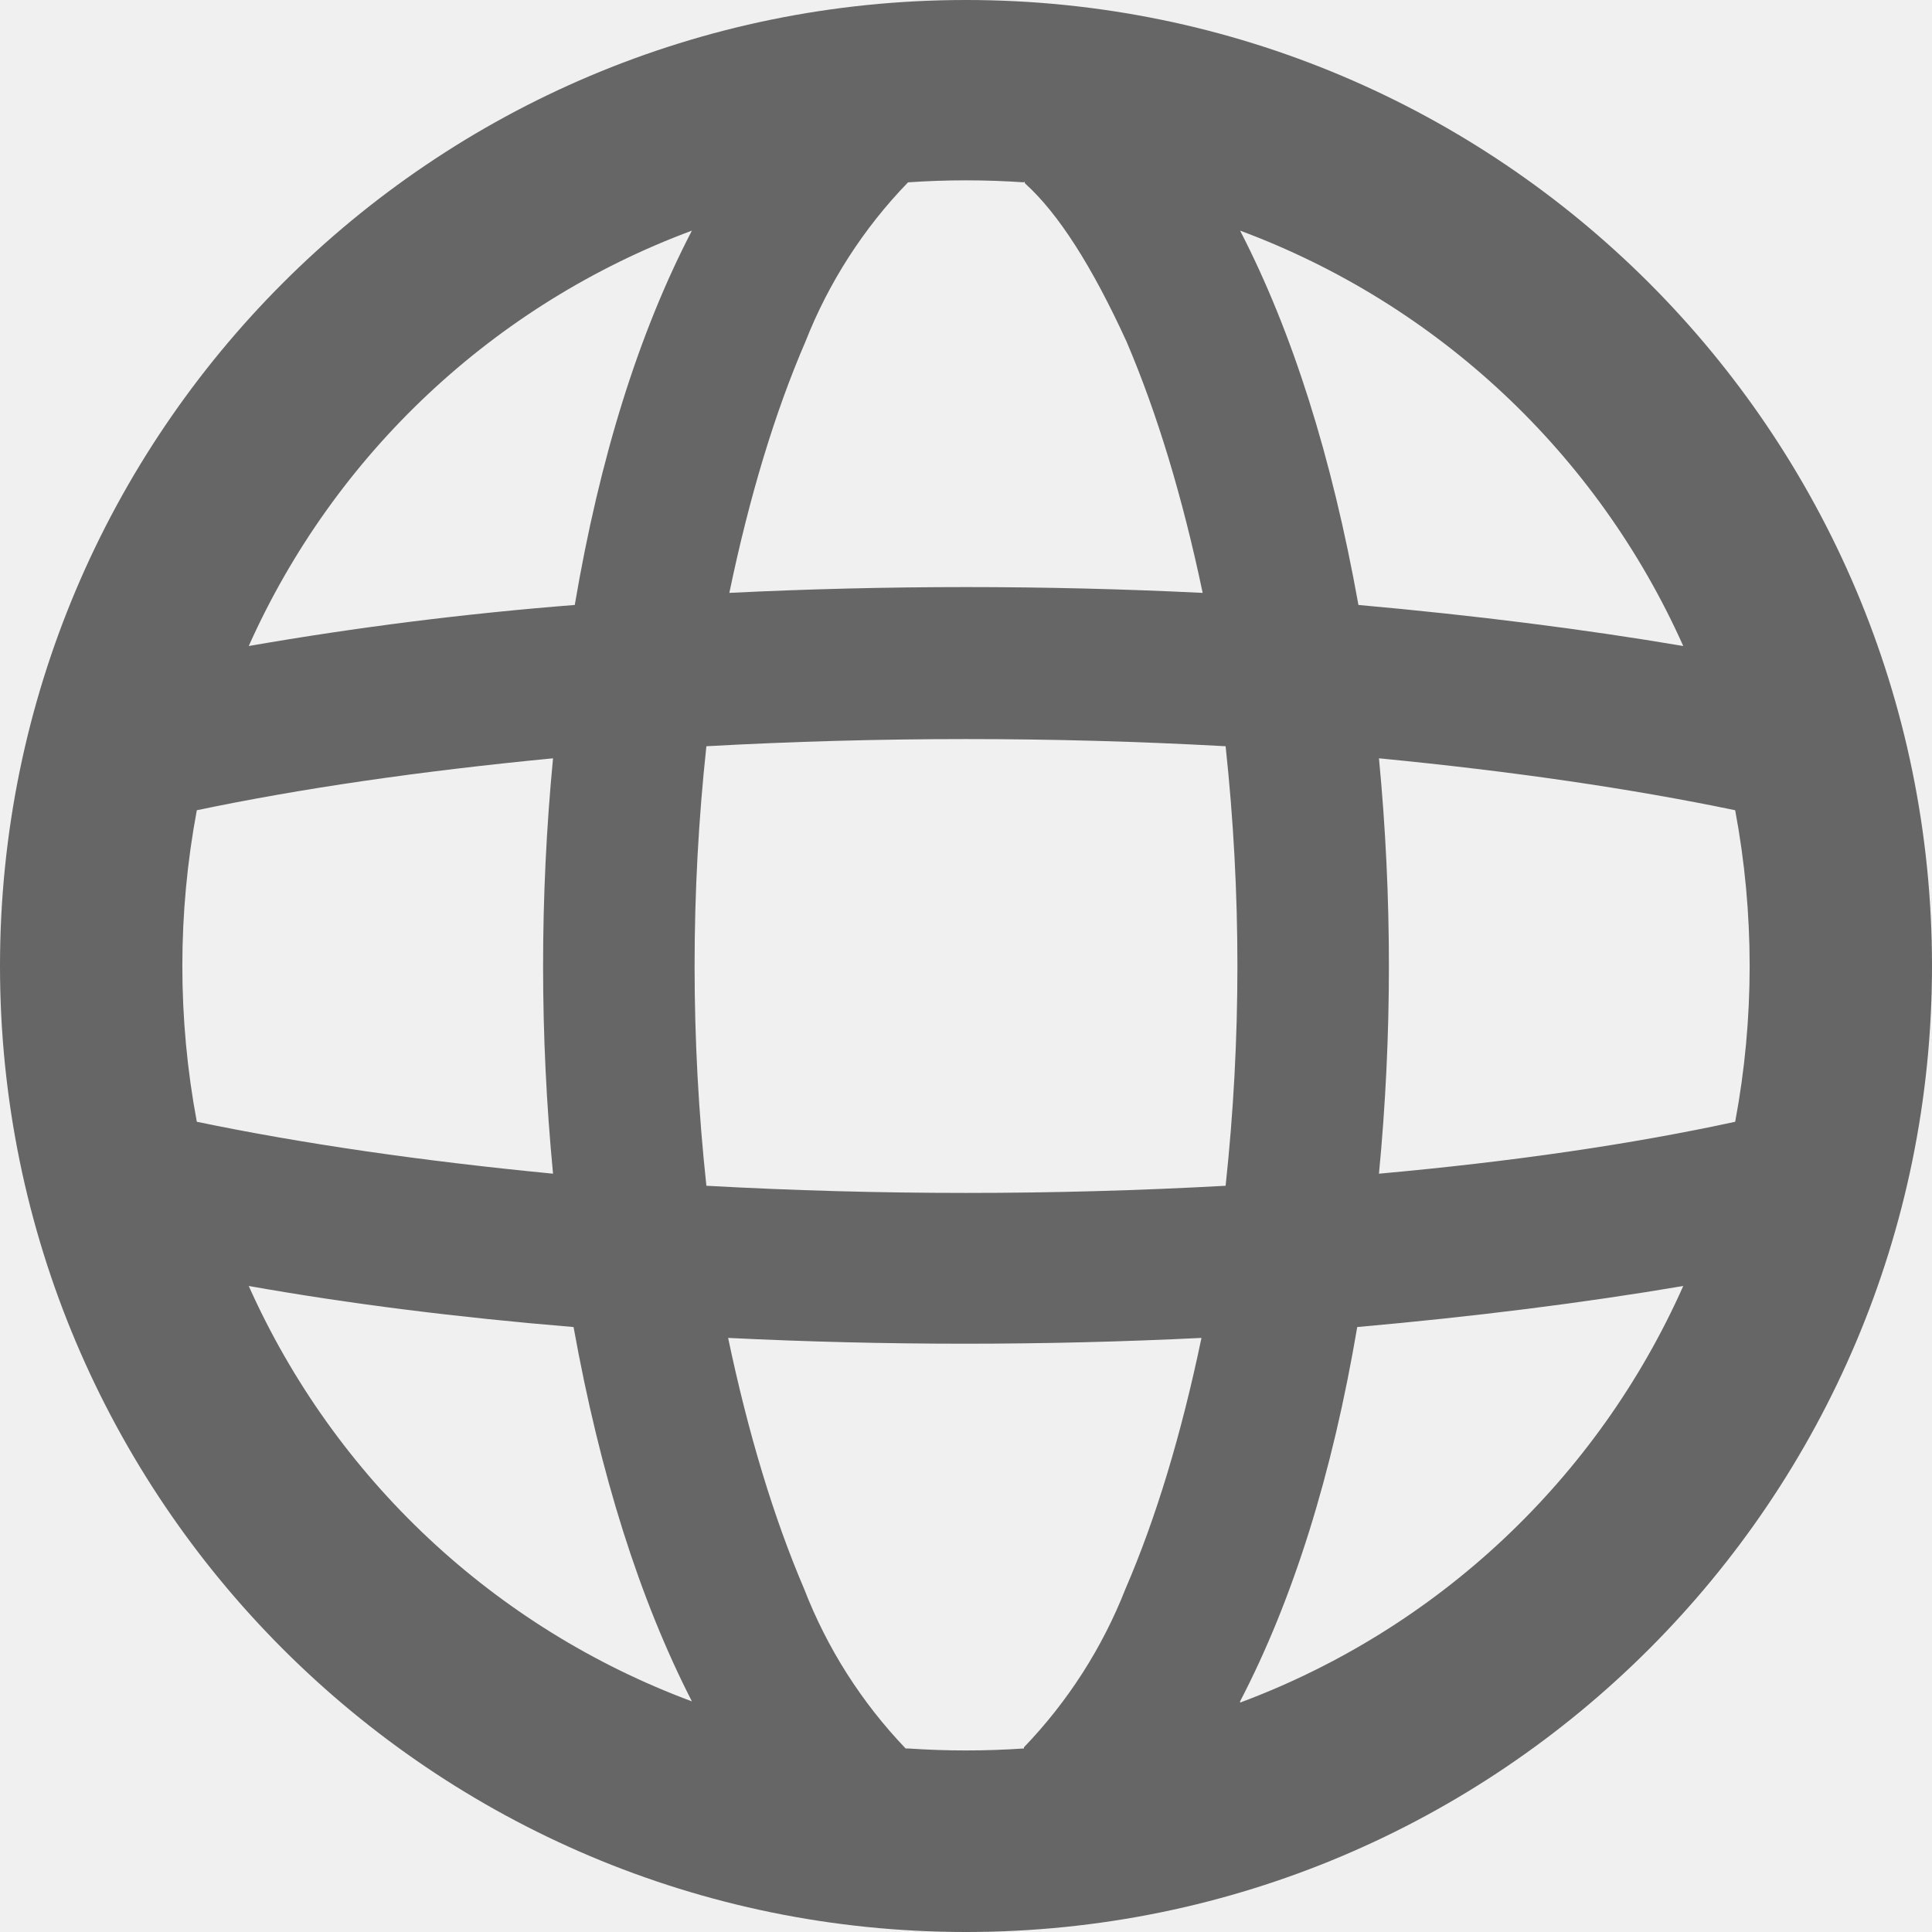
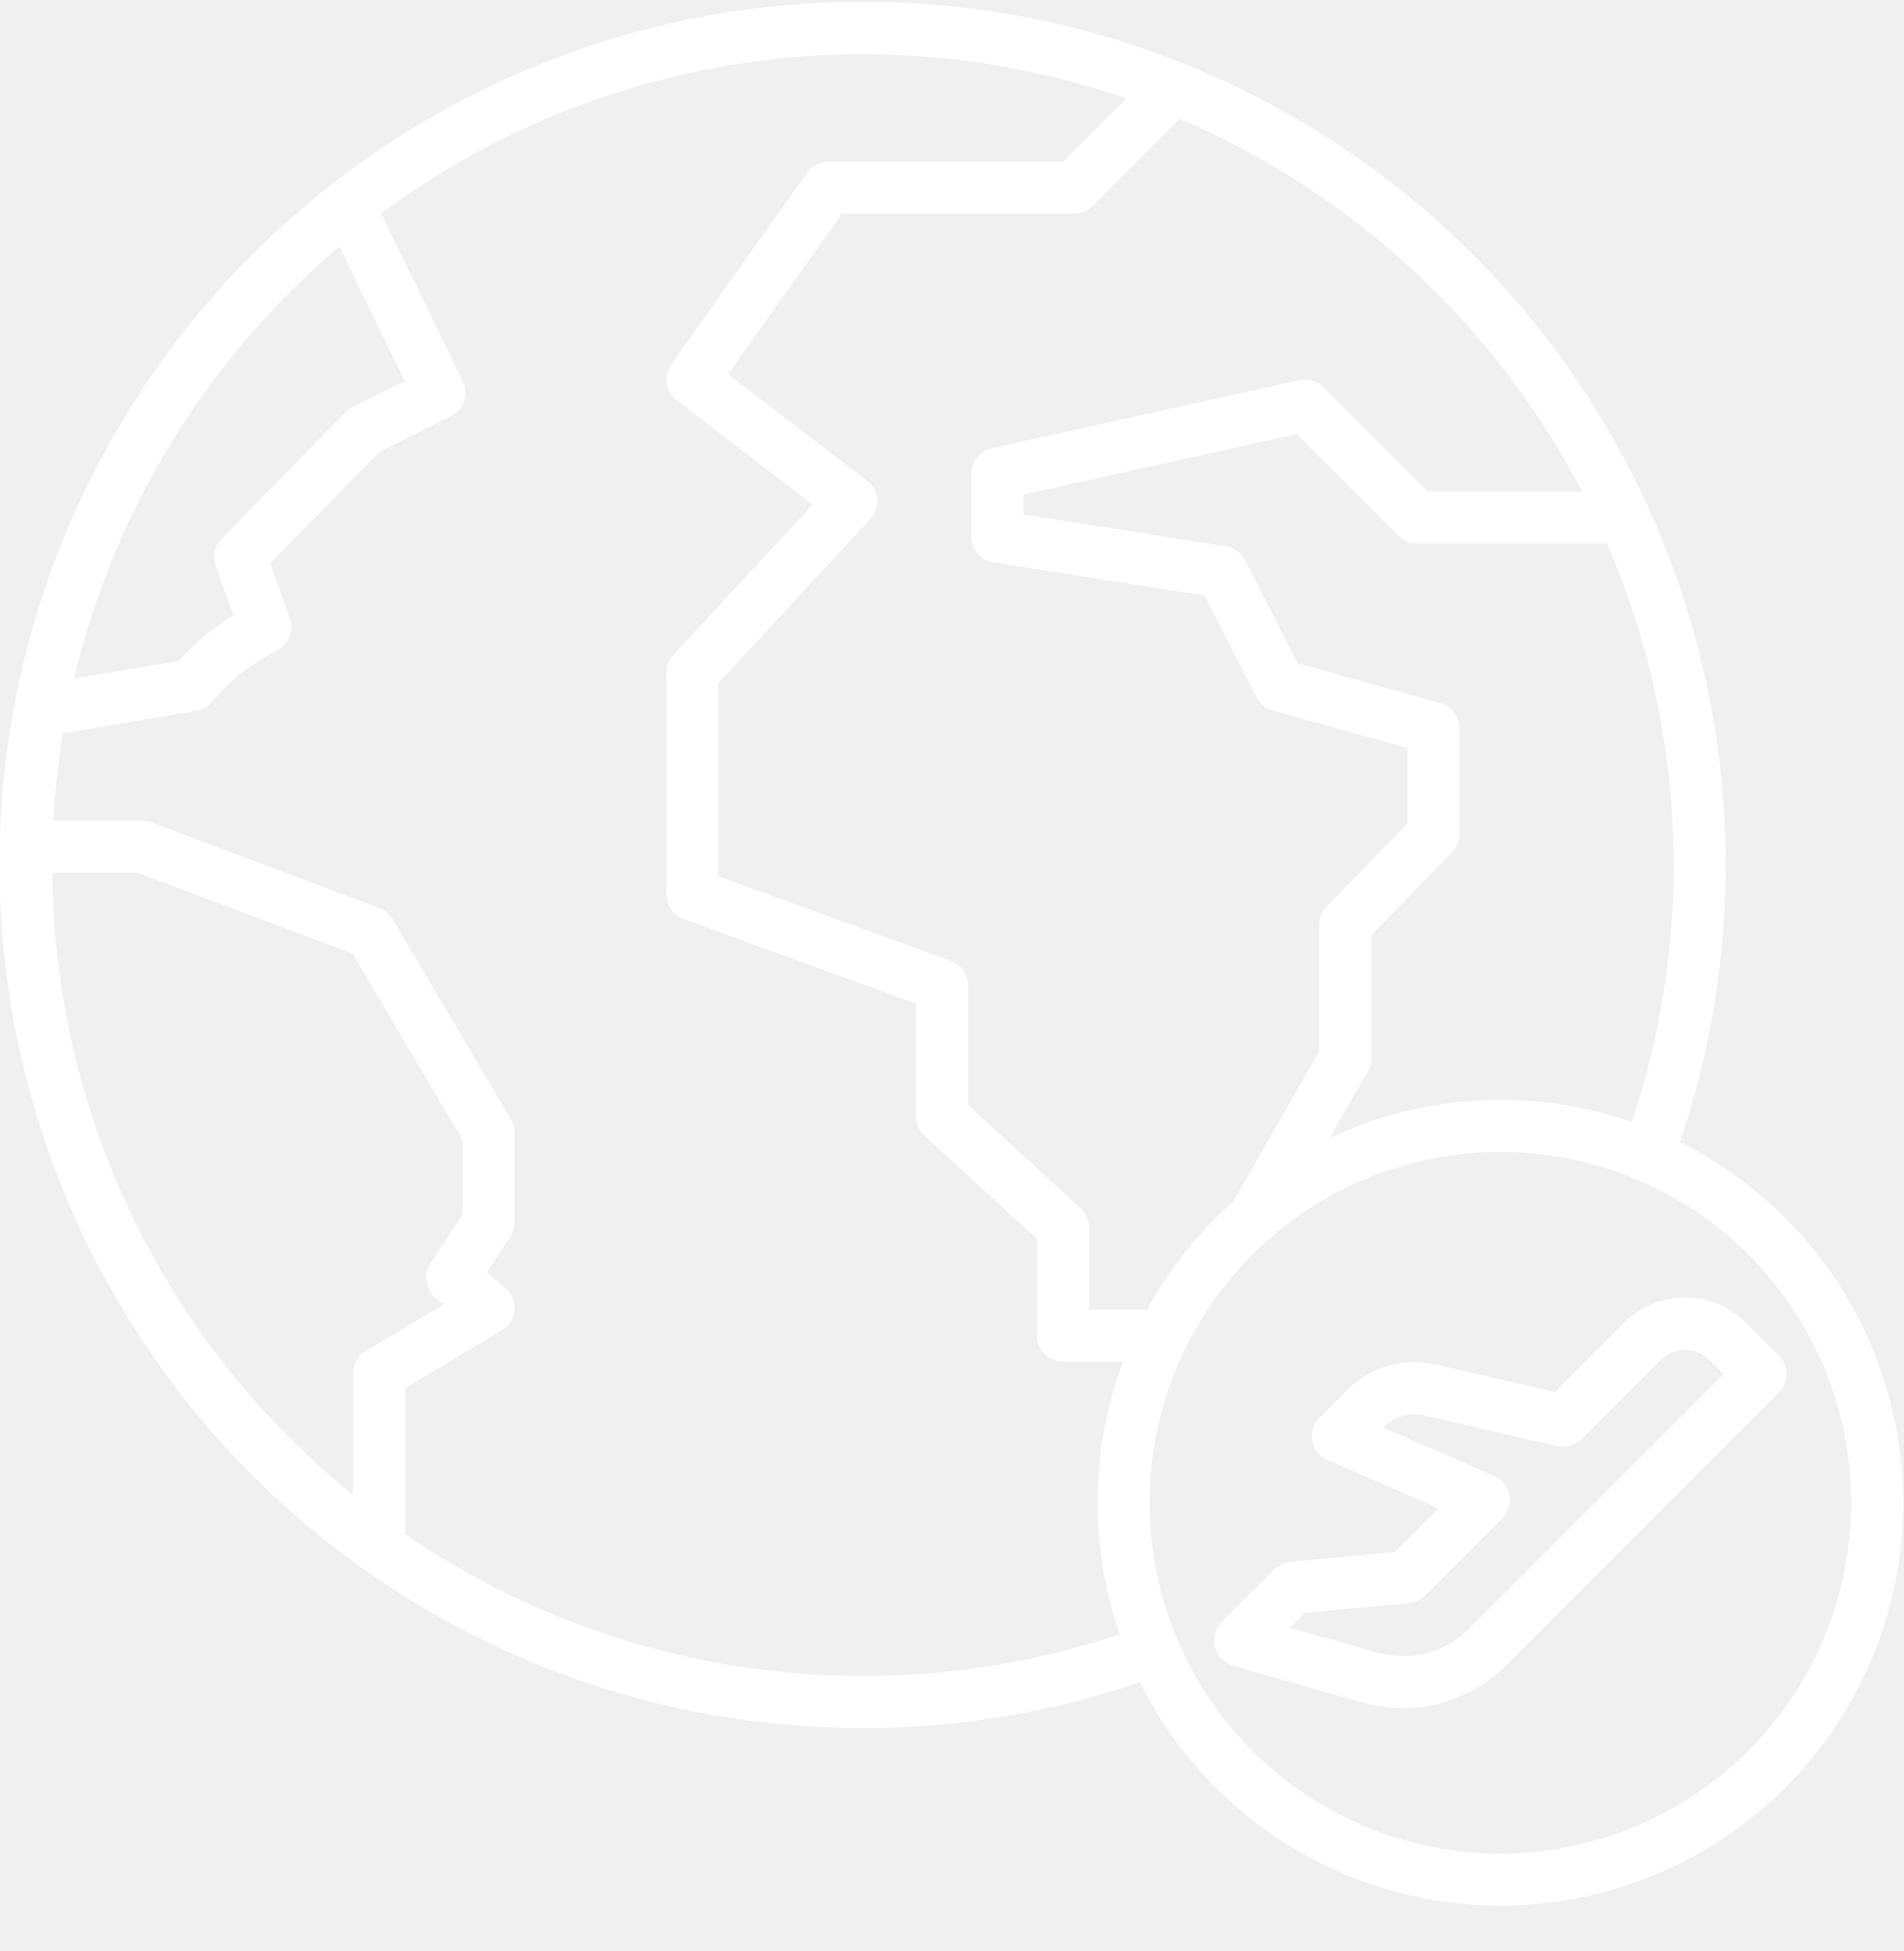
- <svg xmlns="http://www.w3.org/2000/svg" fill="none" viewBox="0 0 16 16">
-   <g clip-path="url(#a)">
-     <path fill-rule="evenodd" clip-rule="evenodd" d="M10.27 14.1a6.5 6.5 0 0 0 3.67-3.45q-1.24.21-2.7.34-.31 1.83-.97 3.1M8 16A8 8 0 1 0 8 0a8 8 0 0 0 0 16m.48-1.52a7 7 0 0 1-.96 0H7.5a4 4 0 0 1-.84-1.32q-.38-.89-.63-2.08a40 40 0 0 0 3.92 0q-.25 1.2-.63 2.08a4 4 0 0 1-.84 1.31zm2.94-4.76q1.66-.15 2.95-.43a7 7 0 0 0 0-2.58q-1.3-.27-2.95-.43a18 18 0 0 1 0 3.44m-1.27-3.54a17 17 0 0 1 0 3.64 39 39 0 0 1-4.3 0 17 17 0 0 1 0-3.64 39 39 0 0 1 4.3 0m1.1-1.17q1.45.13 2.69.34a6.5 6.5 0 0 0-3.67-3.44q.65 1.26.98 3.1M8.48 1.5l.01.02q.41.37.84 1.31.38.89.63 2.08a40 40 0 0 0-3.92 0q.25-1.2.63-2.08a4 4 0 0 1 .85-1.32 7 7 0 0 1 .96 0m-2.75.4a6.5 6.5 0 0 0-3.67 3.44 29 29 0 0 1 2.7-.34q.31-1.83.97-3.1M4.58 6.28q-1.66.16-2.95.43a7 7 0 0 0 0 2.58q1.3.27 2.95.43a18 18 0 0 1 0-3.44m.17 4.71q-1.45-.12-2.69-.34a6.5 6.5 0 0 0 3.67 3.44q-.65-1.27-.98-3.1" fill="#666" />
+ <svg xmlns="http://www.w3.org/2000/svg" width="40" height="41" viewBox="0 0 40 41" fill="none">
+   <g clip-path="url(#clip0_5704_8349)">
+     <path d="M35.307 24.004C36.623 20.127 36.588 15.918 35.208 12.063C33.829 8.207 31.185 4.932 27.708 2.77C24.23 0.608 20.124 -0.314 16.056 0.154C11.988 0.622 8.198 2.453 5.303 5.348C2.407 8.243 0.576 12.033 0.108 16.101C-0.36 20.169 0.562 24.276 2.724 27.753C4.886 31.231 8.161 33.874 12.016 35.254C15.871 36.634 20.08 36.669 23.958 35.353C24.556 36.555 25.431 37.597 26.512 38.394C27.593 39.191 28.847 39.719 30.172 39.936C31.497 40.152 32.854 40.05 34.132 39.638C35.41 39.226 36.571 38.516 37.521 37.567C38.47 36.618 39.18 35.456 39.592 34.179C40.004 32.901 40.106 31.544 39.889 30.218C39.673 28.893 39.145 27.639 38.348 26.558C37.551 25.478 36.509 24.602 35.307 24.004ZM34.297 23.579C32.217 22.858 29.938 22.978 27.945 23.914L28.747 22.515C28.794 22.432 28.819 22.339 28.819 22.243V19.657L30.518 17.909C30.618 17.807 30.673 17.67 30.673 17.528V15.303C30.673 15.184 30.634 15.068 30.562 14.973C30.49 14.878 30.388 14.809 30.273 14.777L27.273 13.941L26.164 11.77C26.125 11.693 26.068 11.627 25.998 11.576C25.928 11.525 25.847 11.492 25.762 11.479L21.509 10.809V10.392L27.25 9.121L29.395 11.265C29.498 11.368 29.637 11.425 29.782 11.425H33.776C35.441 15.274 35.627 19.601 34.297 23.578V23.579ZM33.253 10.333H30.009L27.812 8.136C27.747 8.071 27.667 8.024 27.579 7.998C27.491 7.972 27.398 7.969 27.308 7.989L20.844 9.419C20.722 9.446 20.614 9.513 20.536 9.61C20.458 9.707 20.415 9.828 20.415 9.953V11.277C20.415 11.407 20.462 11.533 20.546 11.632C20.631 11.731 20.748 11.797 20.877 11.817L25.317 12.515L26.408 14.651C26.442 14.719 26.491 14.778 26.549 14.826C26.608 14.874 26.675 14.909 26.748 14.929L29.579 15.718V17.306L27.88 19.054C27.781 19.156 27.725 19.293 27.725 19.435V22.097L25.92 25.25C25.189 25.898 24.575 26.667 24.105 27.523H22.886V25.792C22.886 25.717 22.87 25.642 22.84 25.572C22.809 25.503 22.765 25.441 22.709 25.389L20.344 23.221V20.706C20.344 20.594 20.309 20.485 20.245 20.393C20.18 20.301 20.089 20.231 19.984 20.193L15.099 18.416V14.354L18.291 10.907C18.342 10.851 18.382 10.786 18.407 10.714C18.431 10.642 18.441 10.565 18.434 10.489C18.428 10.414 18.406 10.34 18.369 10.273C18.333 10.206 18.283 10.148 18.222 10.102L15.303 7.862L17.695 4.487H22.578C22.723 4.487 22.862 4.43 22.964 4.327L24.795 2.497C28.434 4.054 31.423 6.823 33.253 10.333ZM7.133 5.182L8.507 8.01L7.401 8.563C7.347 8.59 7.297 8.626 7.255 8.67L4.659 11.318C4.587 11.392 4.538 11.483 4.516 11.583C4.493 11.683 4.5 11.788 4.534 11.884L4.906 12.931C4.48 13.193 4.093 13.517 3.759 13.89L1.554 14.261C2.396 10.717 4.352 7.535 7.133 5.182ZM1.098 18.34H2.889L7.41 20.04L9.722 23.955V25.522L9.045 26.551C8.97 26.663 8.94 26.799 8.96 26.933C8.98 27.066 9.049 27.187 9.153 27.273L9.324 27.415L7.684 28.395C7.603 28.444 7.536 28.513 7.489 28.595C7.443 28.677 7.418 28.77 7.418 28.864V31.415C5.465 29.837 3.885 27.846 2.793 25.586C1.7 23.325 1.121 20.851 1.098 18.34ZM18.134 35.221C14.697 35.224 11.34 34.182 8.509 32.232C8.509 32.225 8.511 32.219 8.511 32.212V29.175L10.549 27.956C10.625 27.912 10.688 27.849 10.734 27.775C10.78 27.7 10.808 27.616 10.815 27.529C10.821 27.441 10.807 27.354 10.773 27.273C10.738 27.192 10.685 27.121 10.617 27.066L10.227 26.743L10.725 25.987C10.784 25.898 10.816 25.793 10.816 25.686V23.805C10.816 23.708 10.79 23.612 10.74 23.528L8.253 19.318C8.19 19.211 8.092 19.128 7.975 19.084L3.181 17.281C3.12 17.258 3.055 17.246 2.989 17.246H1.12C1.155 16.631 1.222 16.017 1.323 15.409L4.135 14.936C4.265 14.914 4.383 14.846 4.466 14.745C4.837 14.295 5.299 13.93 5.821 13.671C5.94 13.612 6.034 13.51 6.084 13.386C6.134 13.263 6.137 13.125 6.092 12.999L5.679 11.839L7.972 9.5L9.479 8.746C9.608 8.682 9.706 8.569 9.752 8.433C9.799 8.297 9.789 8.148 9.727 8.018L8.01 4.484C10.229 2.839 12.814 1.759 15.544 1.338C18.273 0.918 21.064 1.169 23.675 2.07L22.351 3.394H17.413C17.325 3.394 17.239 3.415 17.161 3.455C17.084 3.495 17.017 3.553 16.966 3.624L14.106 7.66C14.024 7.775 13.99 7.918 14.011 8.057C14.033 8.197 14.107 8.323 14.219 8.41L17.08 10.604L14.151 13.765C14.057 13.866 14.005 13.999 14.005 14.137V18.799C14.005 18.912 14.04 19.021 14.104 19.113C14.168 19.205 14.26 19.275 14.365 19.313L19.25 21.09V23.461C19.25 23.537 19.266 23.612 19.296 23.682C19.327 23.751 19.371 23.813 19.427 23.864L21.793 26.033V28.07C21.793 28.215 21.85 28.354 21.953 28.457C22.055 28.559 22.194 28.617 22.339 28.617H23.604C22.914 30.459 22.889 32.485 23.533 34.344C21.793 34.926 19.97 35.222 18.134 35.221ZM31.534 38.953C30.076 38.953 28.65 38.52 27.438 37.71C26.225 36.9 25.28 35.749 24.722 34.401C24.164 33.054 24.018 31.572 24.302 30.142C24.587 28.711 25.289 27.398 26.32 26.366C27.351 25.335 28.665 24.633 30.095 24.349C31.525 24.064 33.008 24.21 34.355 24.768C35.702 25.326 36.854 26.271 37.664 27.484C38.474 28.696 38.906 30.122 38.906 31.58C38.904 33.535 38.127 35.409 36.745 36.791C35.362 38.173 33.488 38.95 31.534 38.953Z" fill="white" />
+     <path d="M37.389 28.491L36.693 27.795C36.354 27.456 35.894 27.266 35.414 27.266C34.935 27.266 34.475 27.456 34.136 27.795L32.677 29.254L30.189 28.678C29.856 28.599 29.507 28.608 29.178 28.702C28.848 28.797 28.548 28.974 28.307 29.217L27.732 29.792C27.669 29.855 27.622 29.933 27.596 30.017C27.57 30.103 27.564 30.193 27.581 30.28C27.597 30.368 27.635 30.45 27.691 30.52C27.746 30.589 27.818 30.644 27.899 30.68L30.232 31.699L29.314 32.617L27.129 32.82C27.002 32.831 26.883 32.886 26.793 32.976L25.677 34.091C25.61 34.158 25.562 34.242 25.537 34.334C25.512 34.426 25.511 34.523 25.535 34.615C25.559 34.707 25.607 34.791 25.673 34.859C25.74 34.928 25.823 34.977 25.915 35.003L28.643 35.78C29.169 35.929 29.726 35.936 30.255 35.798C30.784 35.661 31.267 35.385 31.654 34.998L37.389 29.264C37.439 29.213 37.48 29.153 37.507 29.086C37.535 29.02 37.549 28.949 37.549 28.877C37.549 28.805 37.535 28.734 37.507 28.668C37.48 28.602 37.439 28.542 37.389 28.491ZM30.88 34.225C30.631 34.474 30.321 34.652 29.98 34.74C29.639 34.829 29.281 34.825 28.943 34.729L27.11 34.208L27.427 33.891L29.611 33.688C29.738 33.677 29.857 33.621 29.948 33.532L31.573 31.907C31.636 31.844 31.682 31.766 31.708 31.681C31.735 31.596 31.74 31.506 31.723 31.418C31.707 31.331 31.669 31.249 31.613 31.179C31.558 31.11 31.486 31.055 31.405 31.019L29.072 30L29.08 29.992C29.191 29.88 29.328 29.799 29.479 29.756C29.63 29.713 29.79 29.709 29.942 29.745L32.726 30.389C32.816 30.41 32.911 30.408 33 30.382C33.089 30.357 33.17 30.309 33.236 30.243L34.909 28.57C35.045 28.44 35.226 28.367 35.414 28.367C35.603 28.367 35.784 28.44 35.92 28.57L36.228 28.879L30.88 34.225Z" fill="white" />
  </g>
  <defs>
-     <clipPath id="a">
-       <path fill="#fff" d="M0 0h16v16H0z" />
+     <clipPath id="clip0_5704_8349">
+       <rect width="40" height="40" fill="white" transform="translate(0 0.046875)" />
    </clipPath>
  </defs>
</svg>
